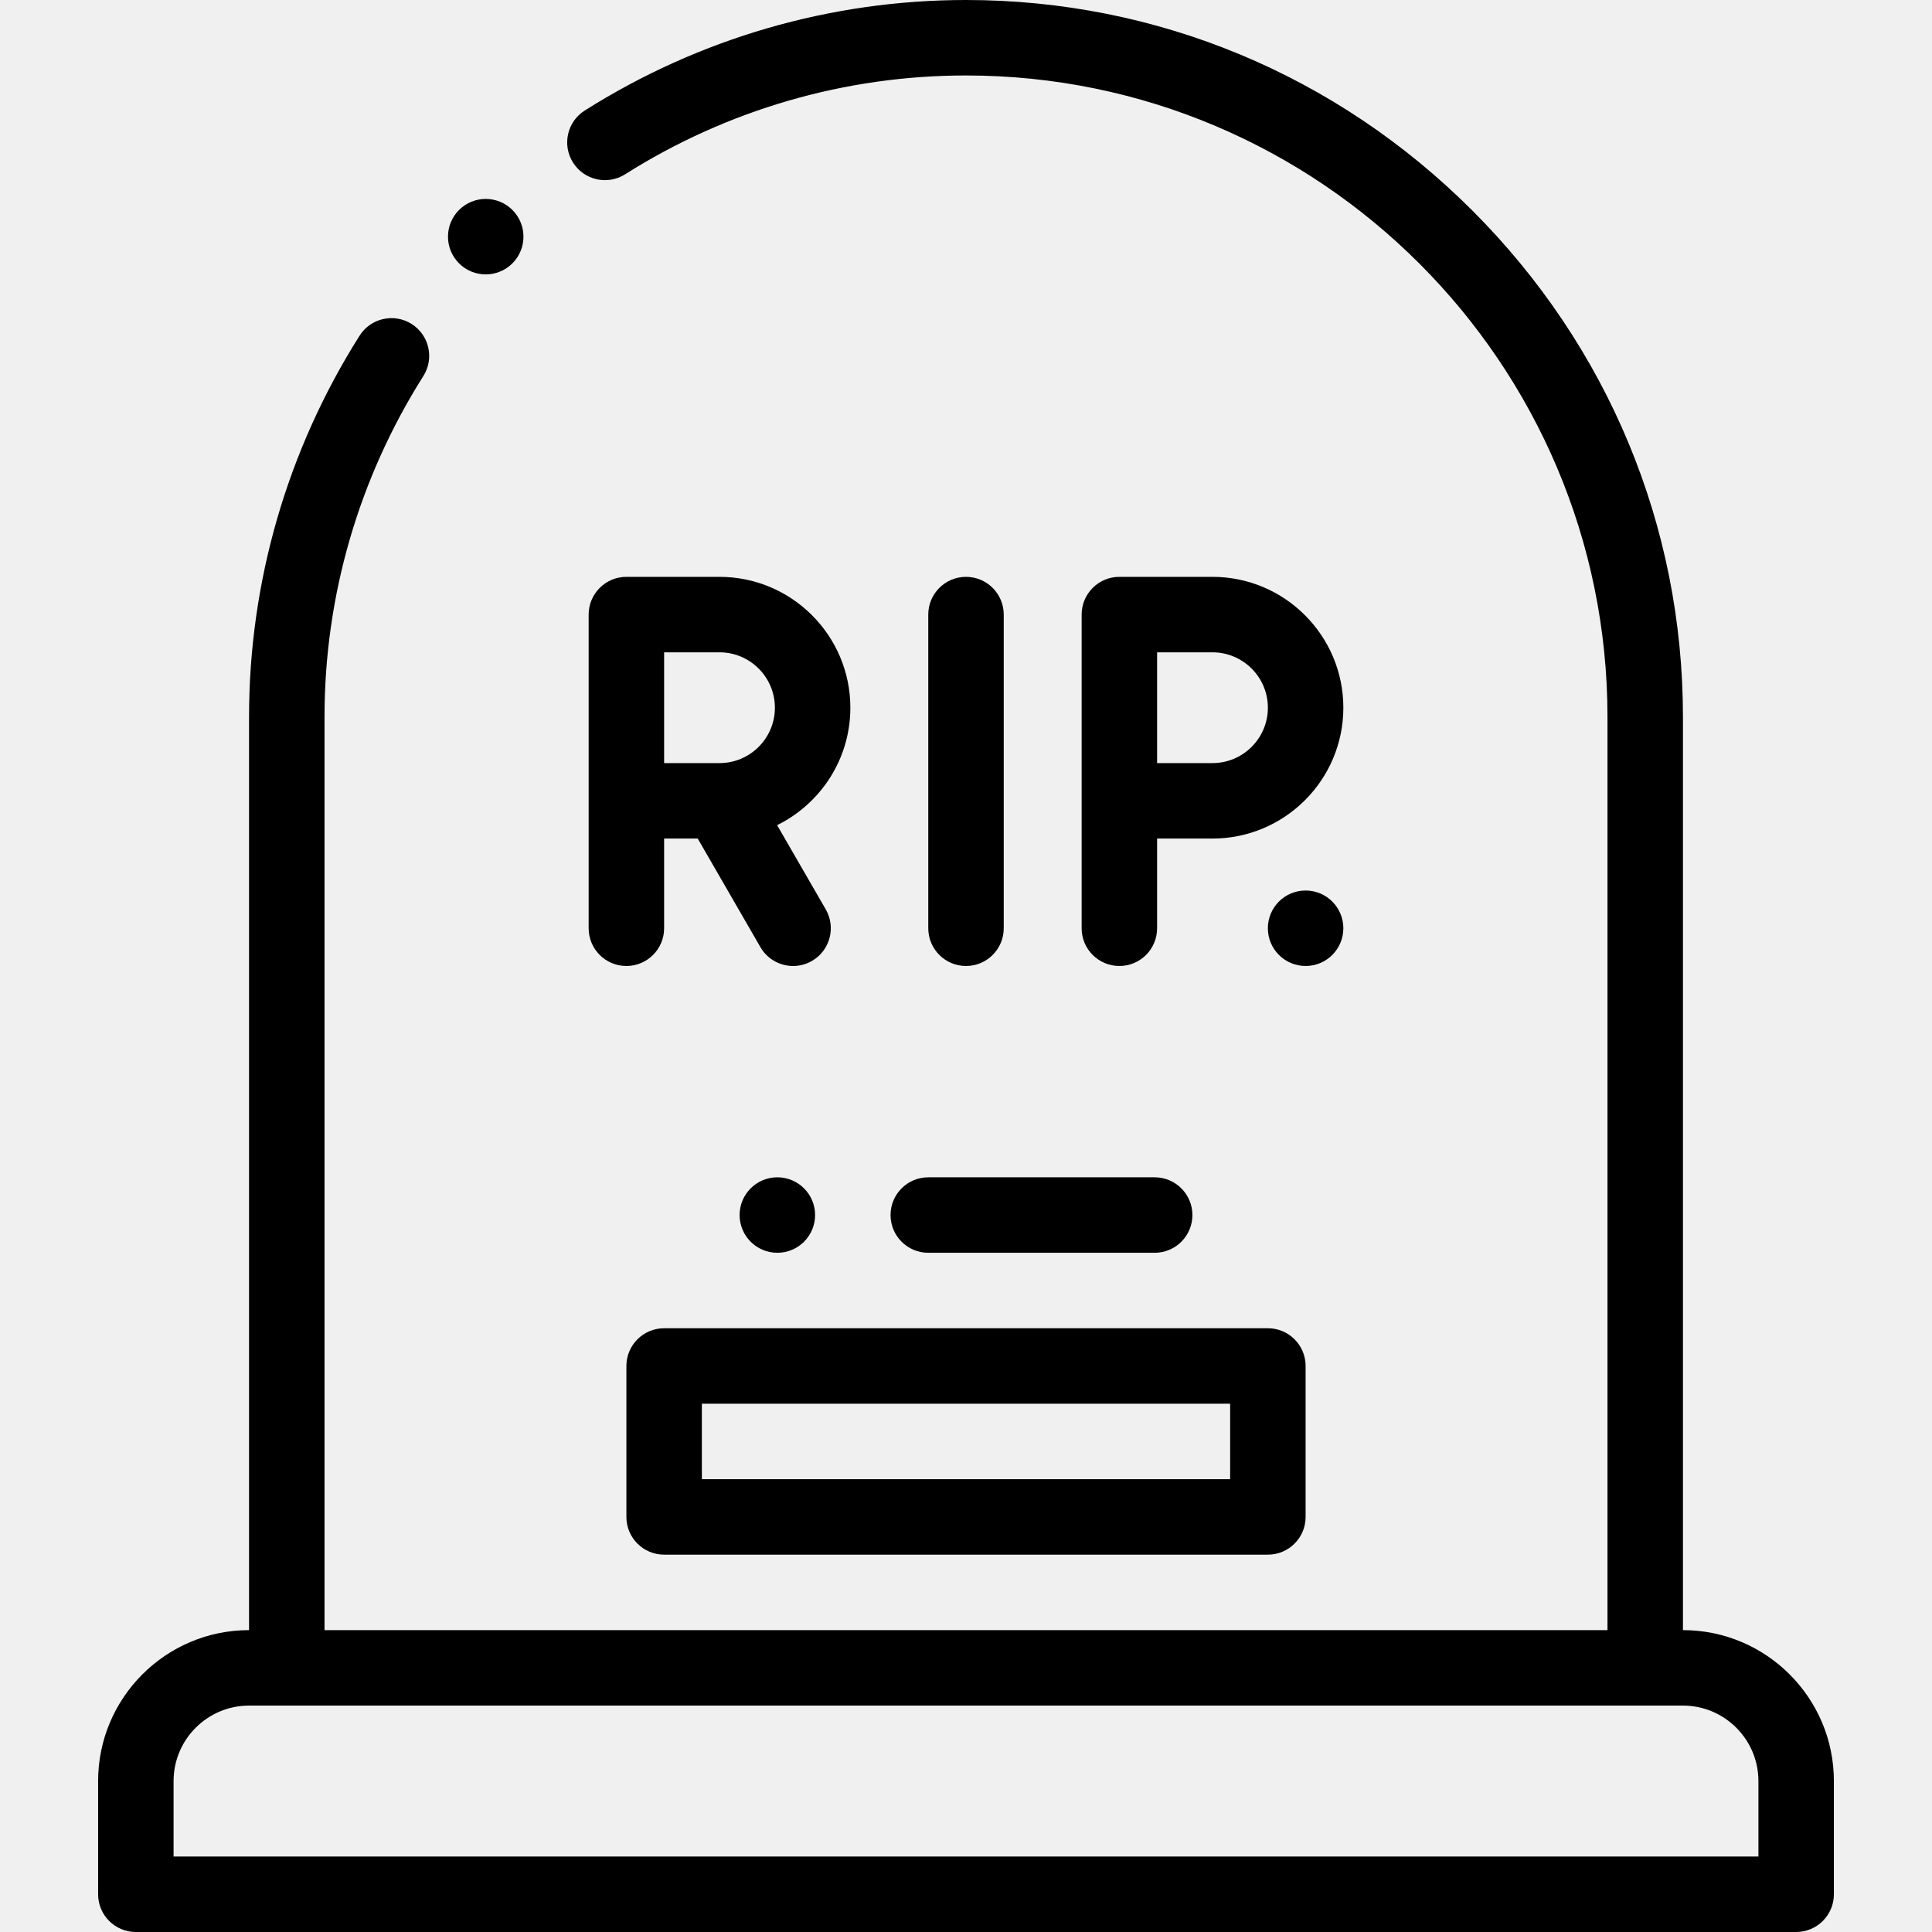
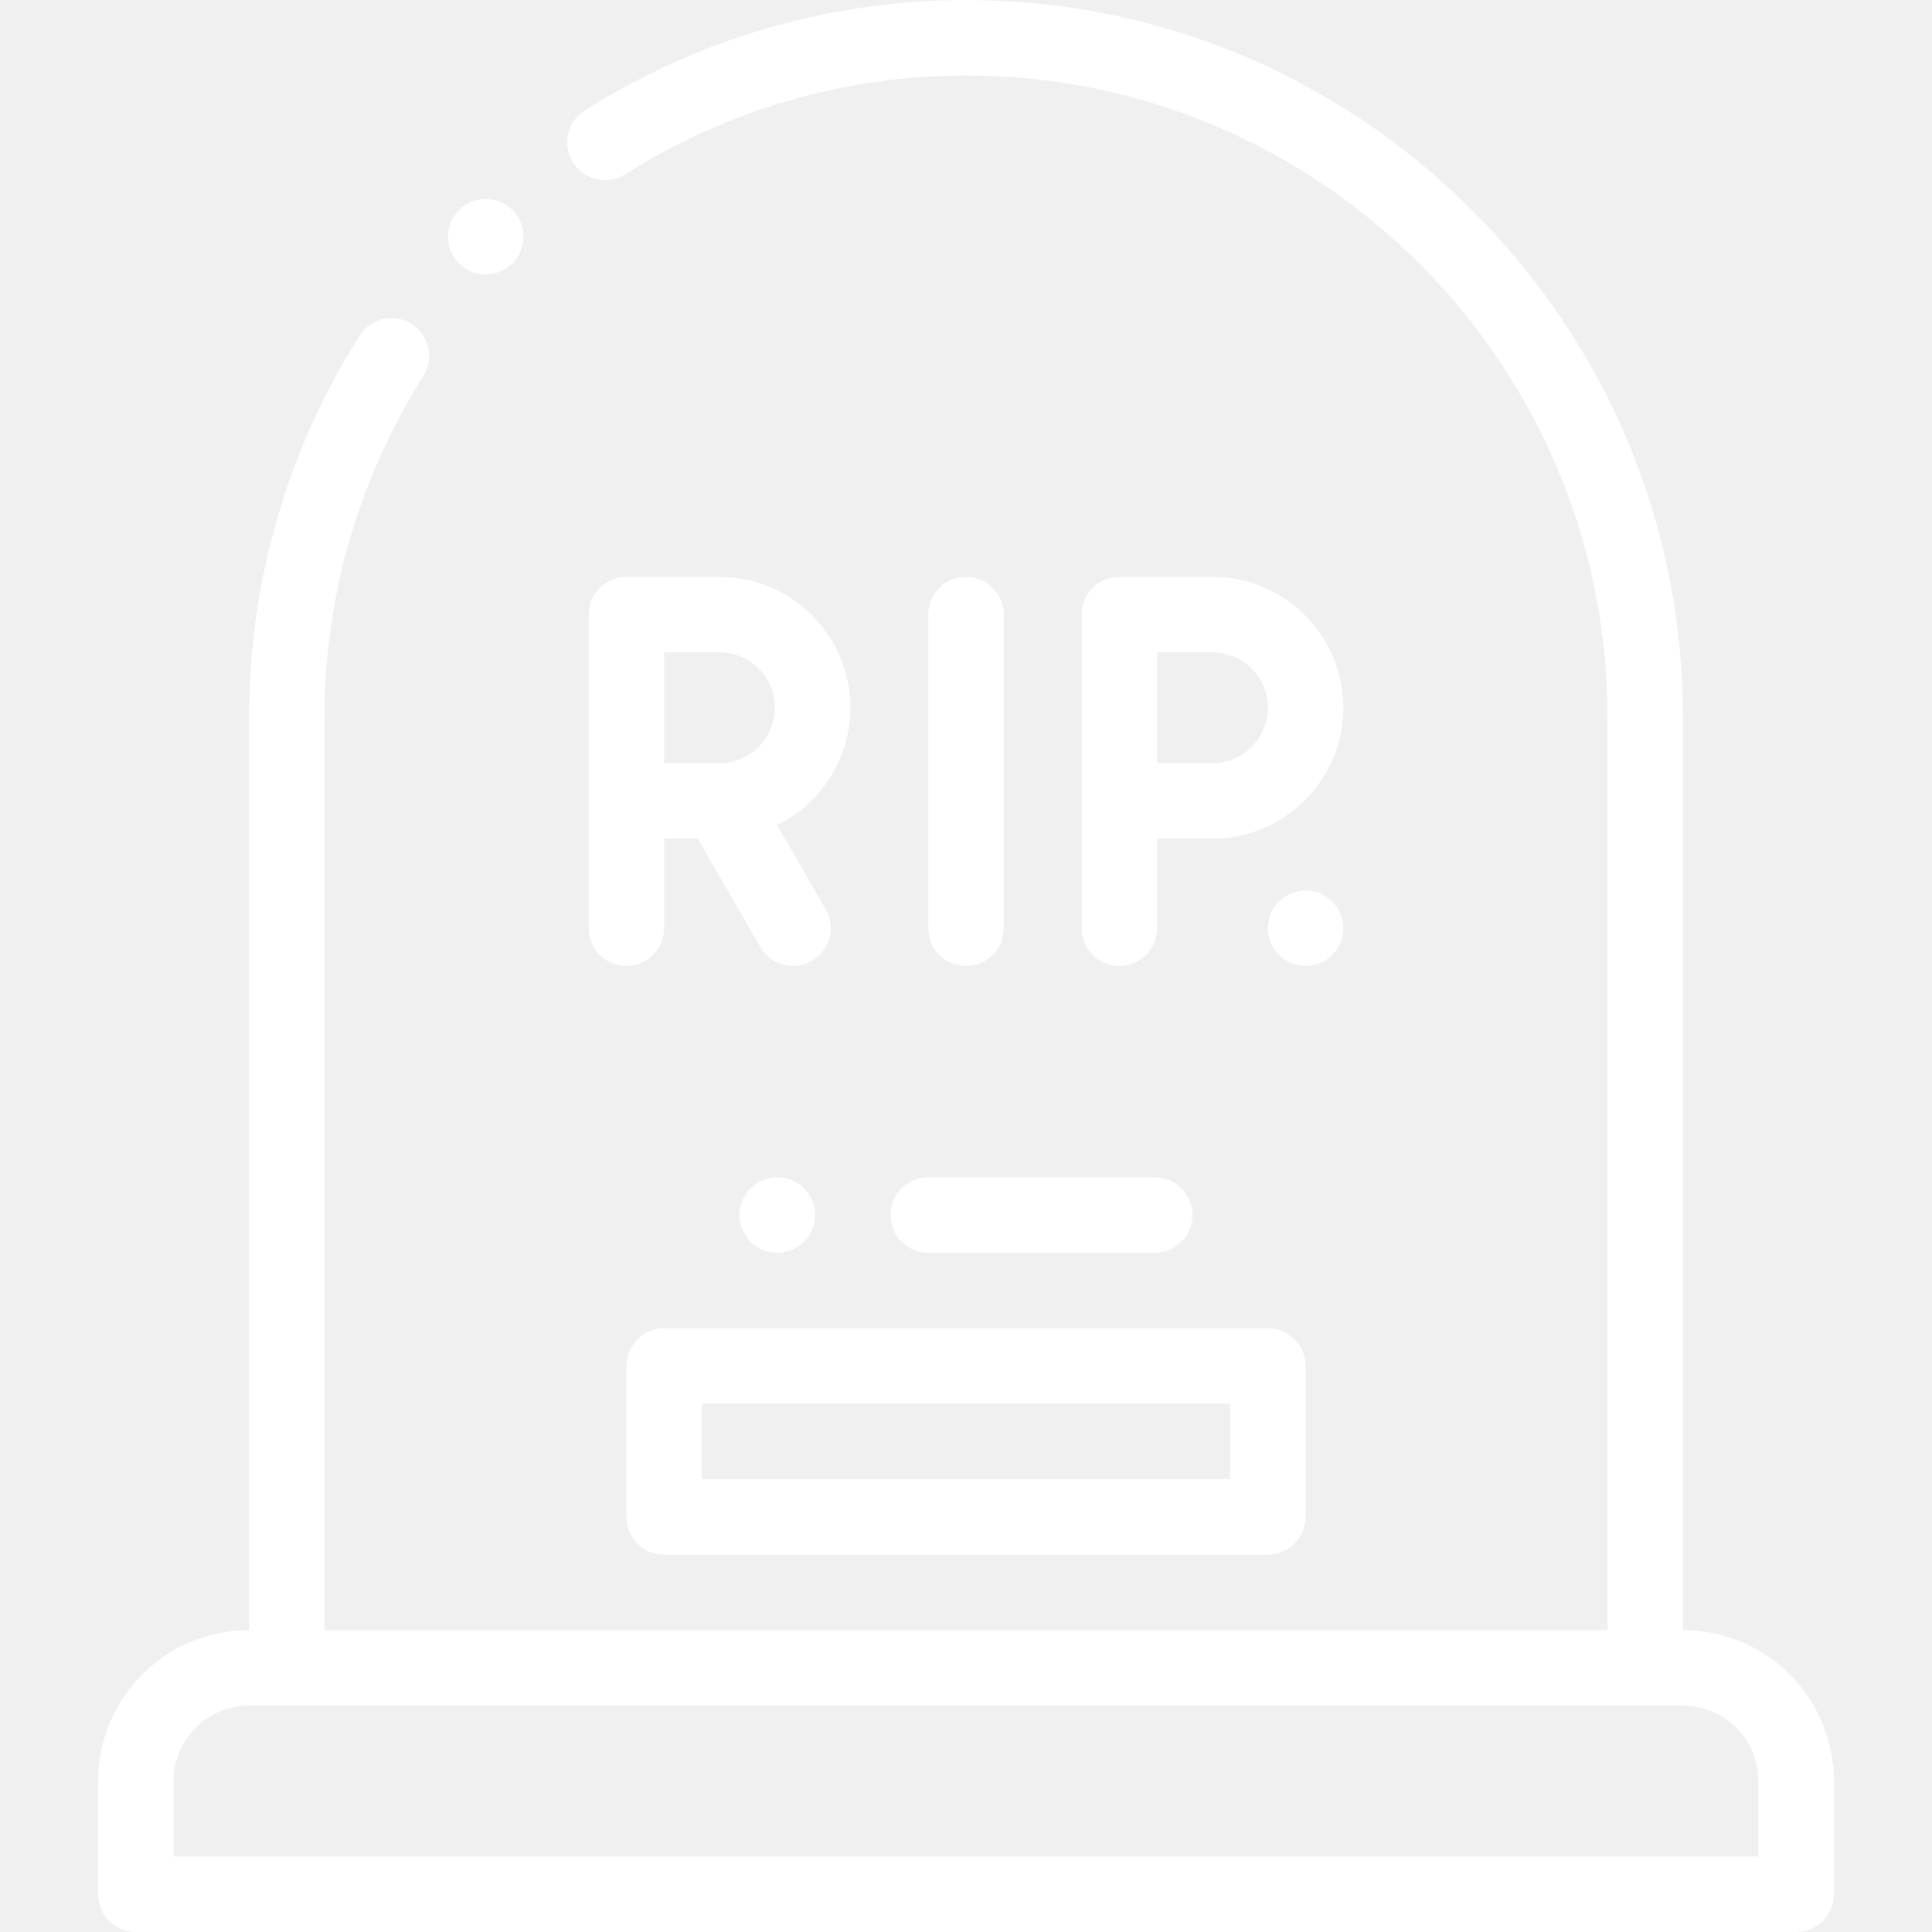
- <svg xmlns="http://www.w3.org/2000/svg" version="1.1" id="Capa_1" x="0px" y="0px" viewBox="0 0 512.002 512.002" style="enable-background:new 0 0 512.002 512.002;" xml:space="preserve" width="512" height="512">
+ <svg xmlns="http://www.w3.org/2000/svg" fill="#fff" version="1.1" id="Capa_1" x="0px" y="0px" viewBox="0 0 512.002 512.002" style="enable-background:new 0 0 512.002 512.002;" xml:space="preserve" width="50" height="50">
  <g>
    <g>
      <path d="M446.001,432.001V190c0-50.552-19.818-98.21-55.804-134.196C354.211,19.818,306.553,0,256.001,0    c-35.787,0-70.724,10.128-101.033,29.288c-4.668,2.952-6.06,9.129-3.109,13.797c2.952,4.667,9.129,6.062,13.797,3.109    C192.762,29.058,224.003,20,256.001,20c93.738,0,170,76.262,170,170v242.001h-340V190c0-32.004,9.058-63.245,26.194-90.346    c2.951-4.668,1.561-10.845-3.107-13.797c-4.671-2.953-10.846-1.56-13.797,3.107C76.129,119.27,66.001,154.207,66.001,190v242.001    c-22.056,0-40,17.944-40,40v30.001c0,5.522,4.478,10,10,10h440c5.522,0,10-4.478,10-10v-30.001    C486.001,449.945,468.057,432.001,446.001,432.001z M466.001,492.002h-420v-20.001c0-11.028,8.972-20,20-20h380    c11.028,0,20,8.972,20,20V492.002z" />
      <path d="M166.001,362.001v40c0,5.522,4.478,10,10,10h160c5.522,0,10-4.478,10-10v-40c0-5.522-4.478-10-10-10h-160    C170.479,352.001,166.001,356.479,166.001,362.001z M186.001,372.001h140v20h-140V372.001z" />
      <path d="M236.005,322c0,5.522,4.478,10,10,10h59.996c5.522,0,10-4.478,10-10s-4.478-10-10-10h-59.996    C240.482,312,236.005,316.478,236.005,322z" />
      <path d="M216.009,322c0-5.522-4.478-10-10-10h-0.008c-5.522,0-9.996,4.478-9.996,10s4.481,10,10.004,10    S216.009,327.522,216.009,322z" />
      <path d="M128.721,72.719c2.561,0,5.122-0.977,7.075-2.93c3.905-3.905,3.905-10.237,0-14.143c-3.906-3.904-10.236-3.904-14.143,0    l-0.005,0.005c-3.905,3.905-3.902,10.234,0.003,14.14C123.604,71.743,126.162,72.719,128.721,72.719z" />
      <path d="M225.356,187.551c0-19.121-15.557-34.678-34.678-34.678h-24.678c-5.522,0-10,4.478-10,10v83.125c0,5.522,4.478,10,10,10    s10-4.478,10-10v-23.77h8.905l16.61,28.77c1.853,3.208,5.213,5.002,8.67,5.002c1.696,0,3.416-0.433,4.99-1.342    c4.783-2.762,6.422-8.877,3.66-13.66l-12.888-22.322C217.433,213.019,225.356,201.195,225.356,187.551z M176.001,172.873h14.678    c8.094,0,14.678,6.584,14.678,14.678s-6.584,14.678-14.678,14.678h-14.678V172.873z" />
      <path d="M256.002,255.998c5.522,0,10-4.478,10-10v-83.125c0-5.522-4.478-10-10-10s-10,4.478-10,10v83.125    C246.002,251.521,250.479,255.998,256.002,255.998z" />
      <path d="M321.324,152.873h-24.678c-5.522,0-10,4.478-10,10v83.125c0,5.522,4.478,10,10,10s10-4.478,10-10v-23.77h14.678    c19.121,0,34.678-15.557,34.678-34.678S340.445,152.873,321.324,152.873z M321.324,202.229h-14.678v-29.355h14.678    c8.094,0,14.678,6.584,14.678,14.678S329.418,202.229,321.324,202.229z" />
      <path d="M345.994,235.997c-5.522,0-9.996,4.478-9.996,10s4.481,10,10.004,10s10-4.478,10-10s-4.478-10-10-10H345.994z" />
    </g>
  </g>
</svg>
